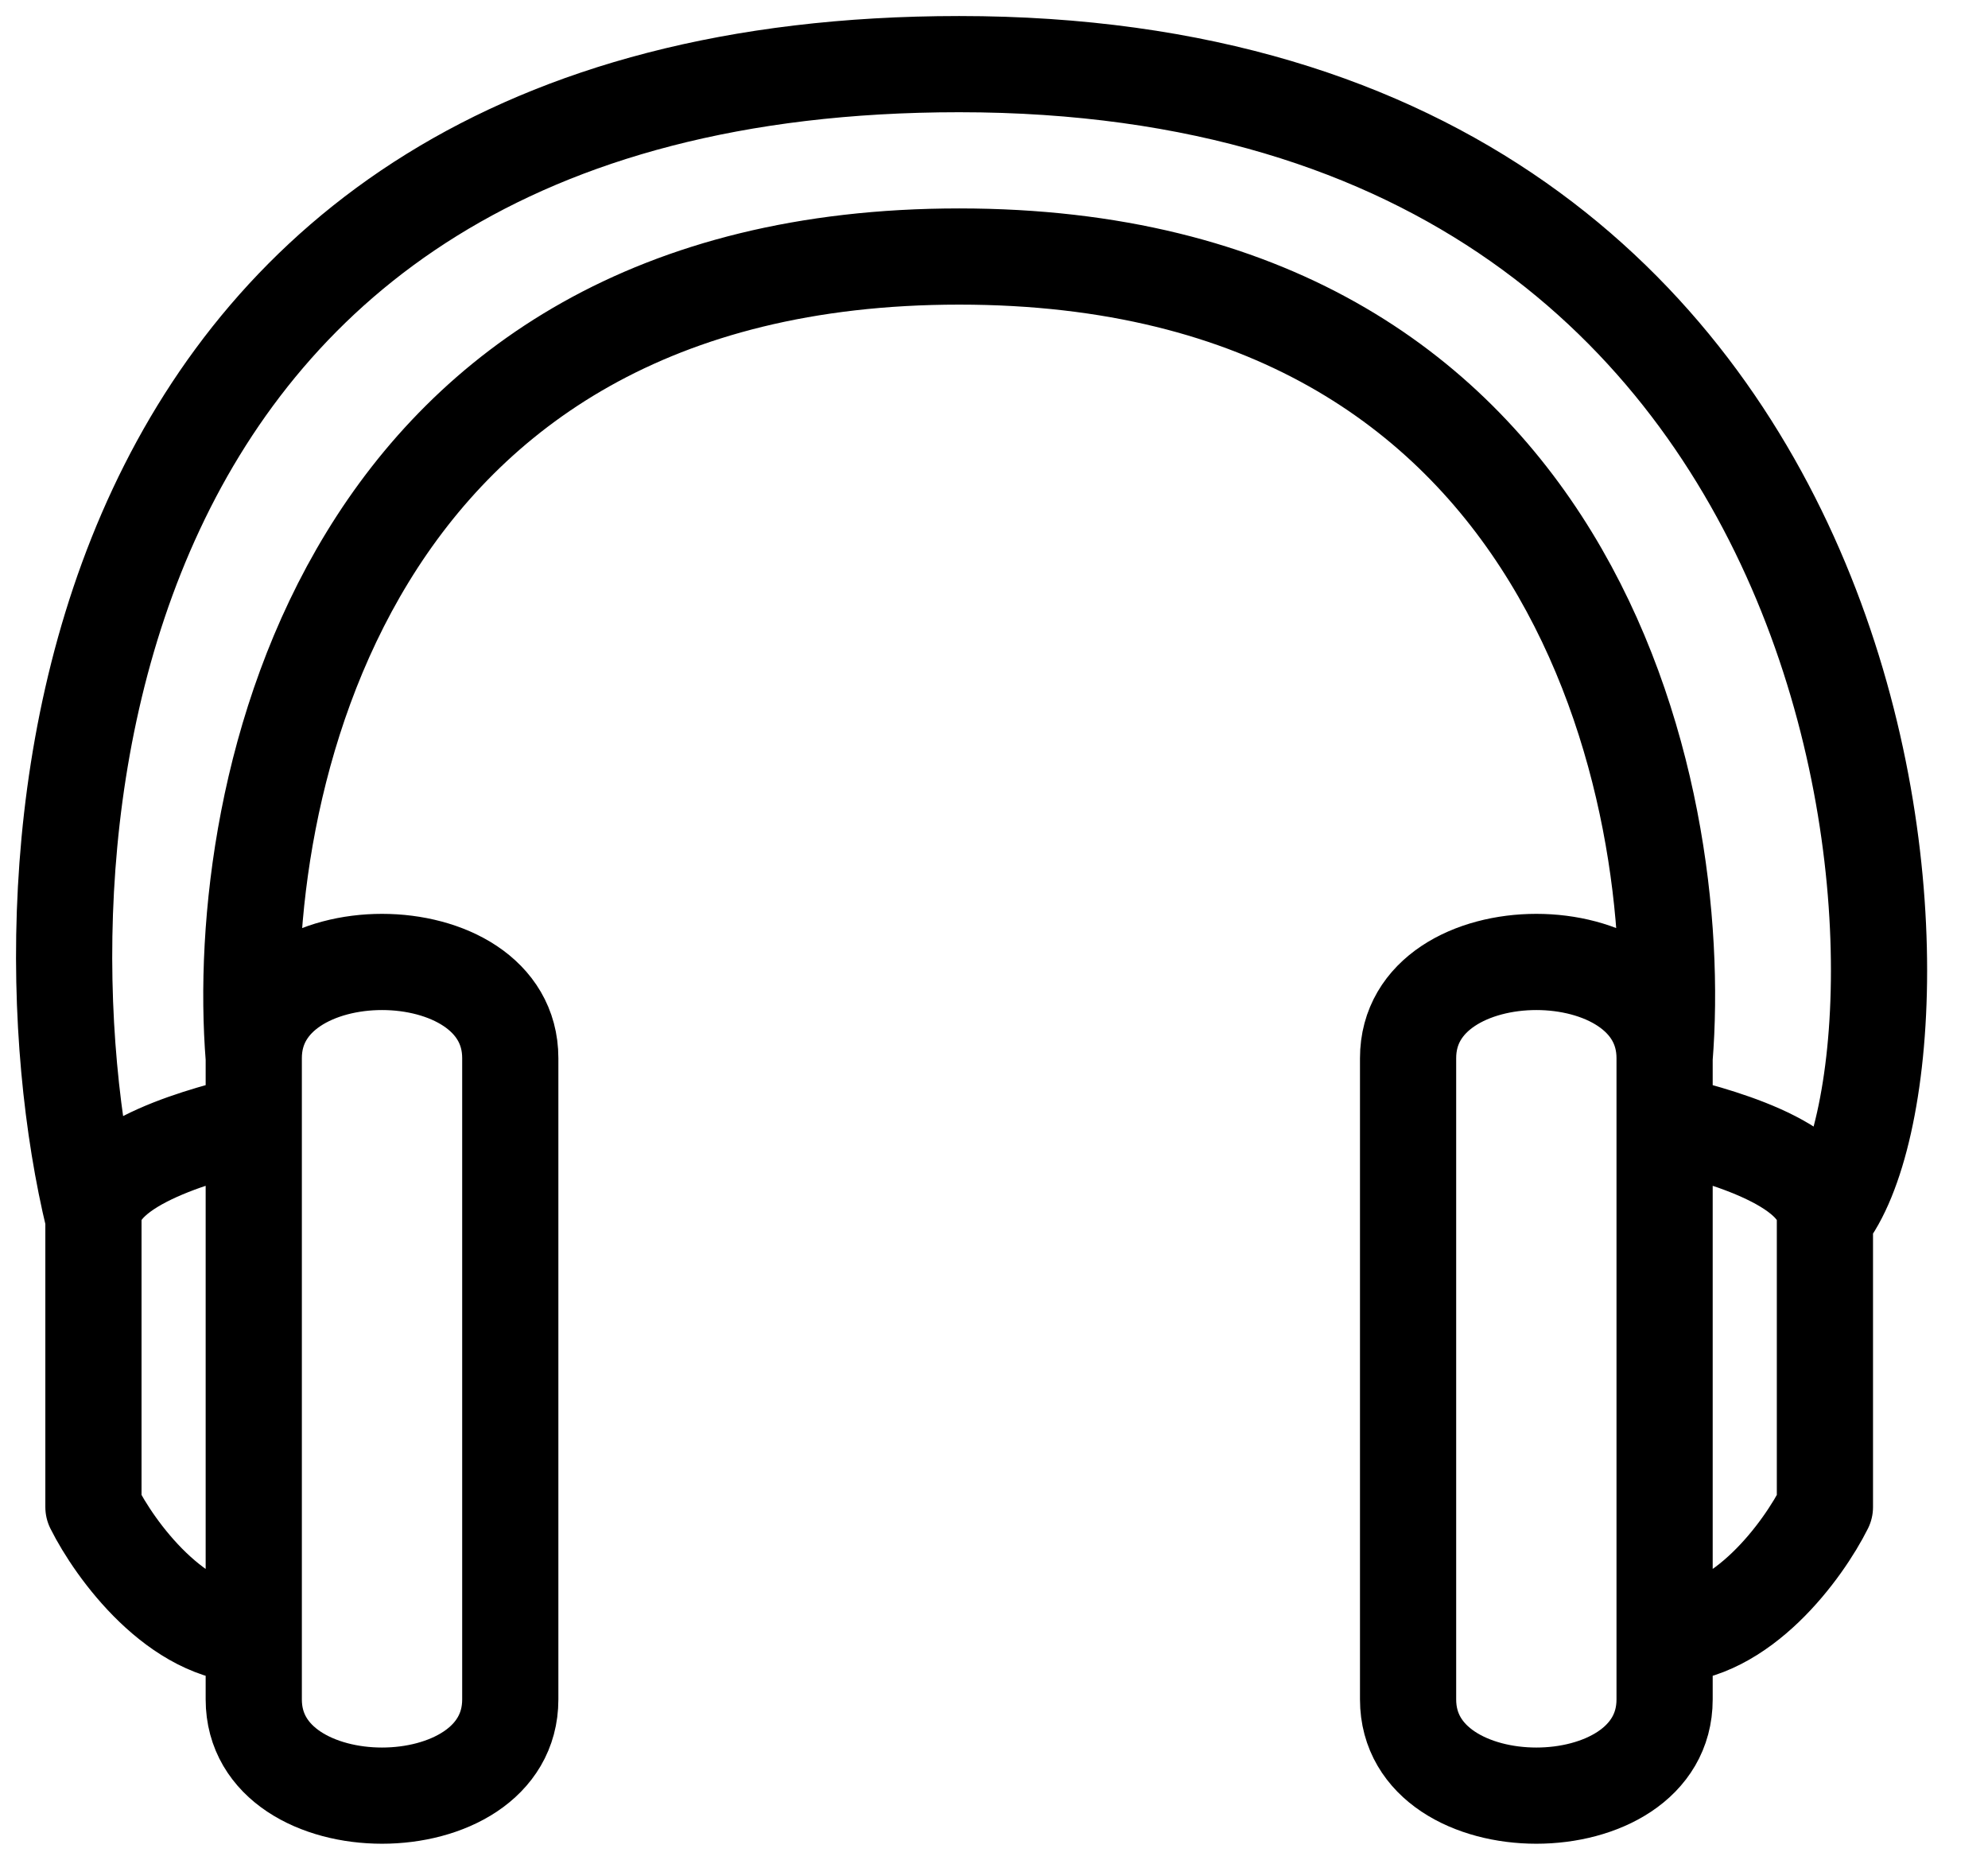
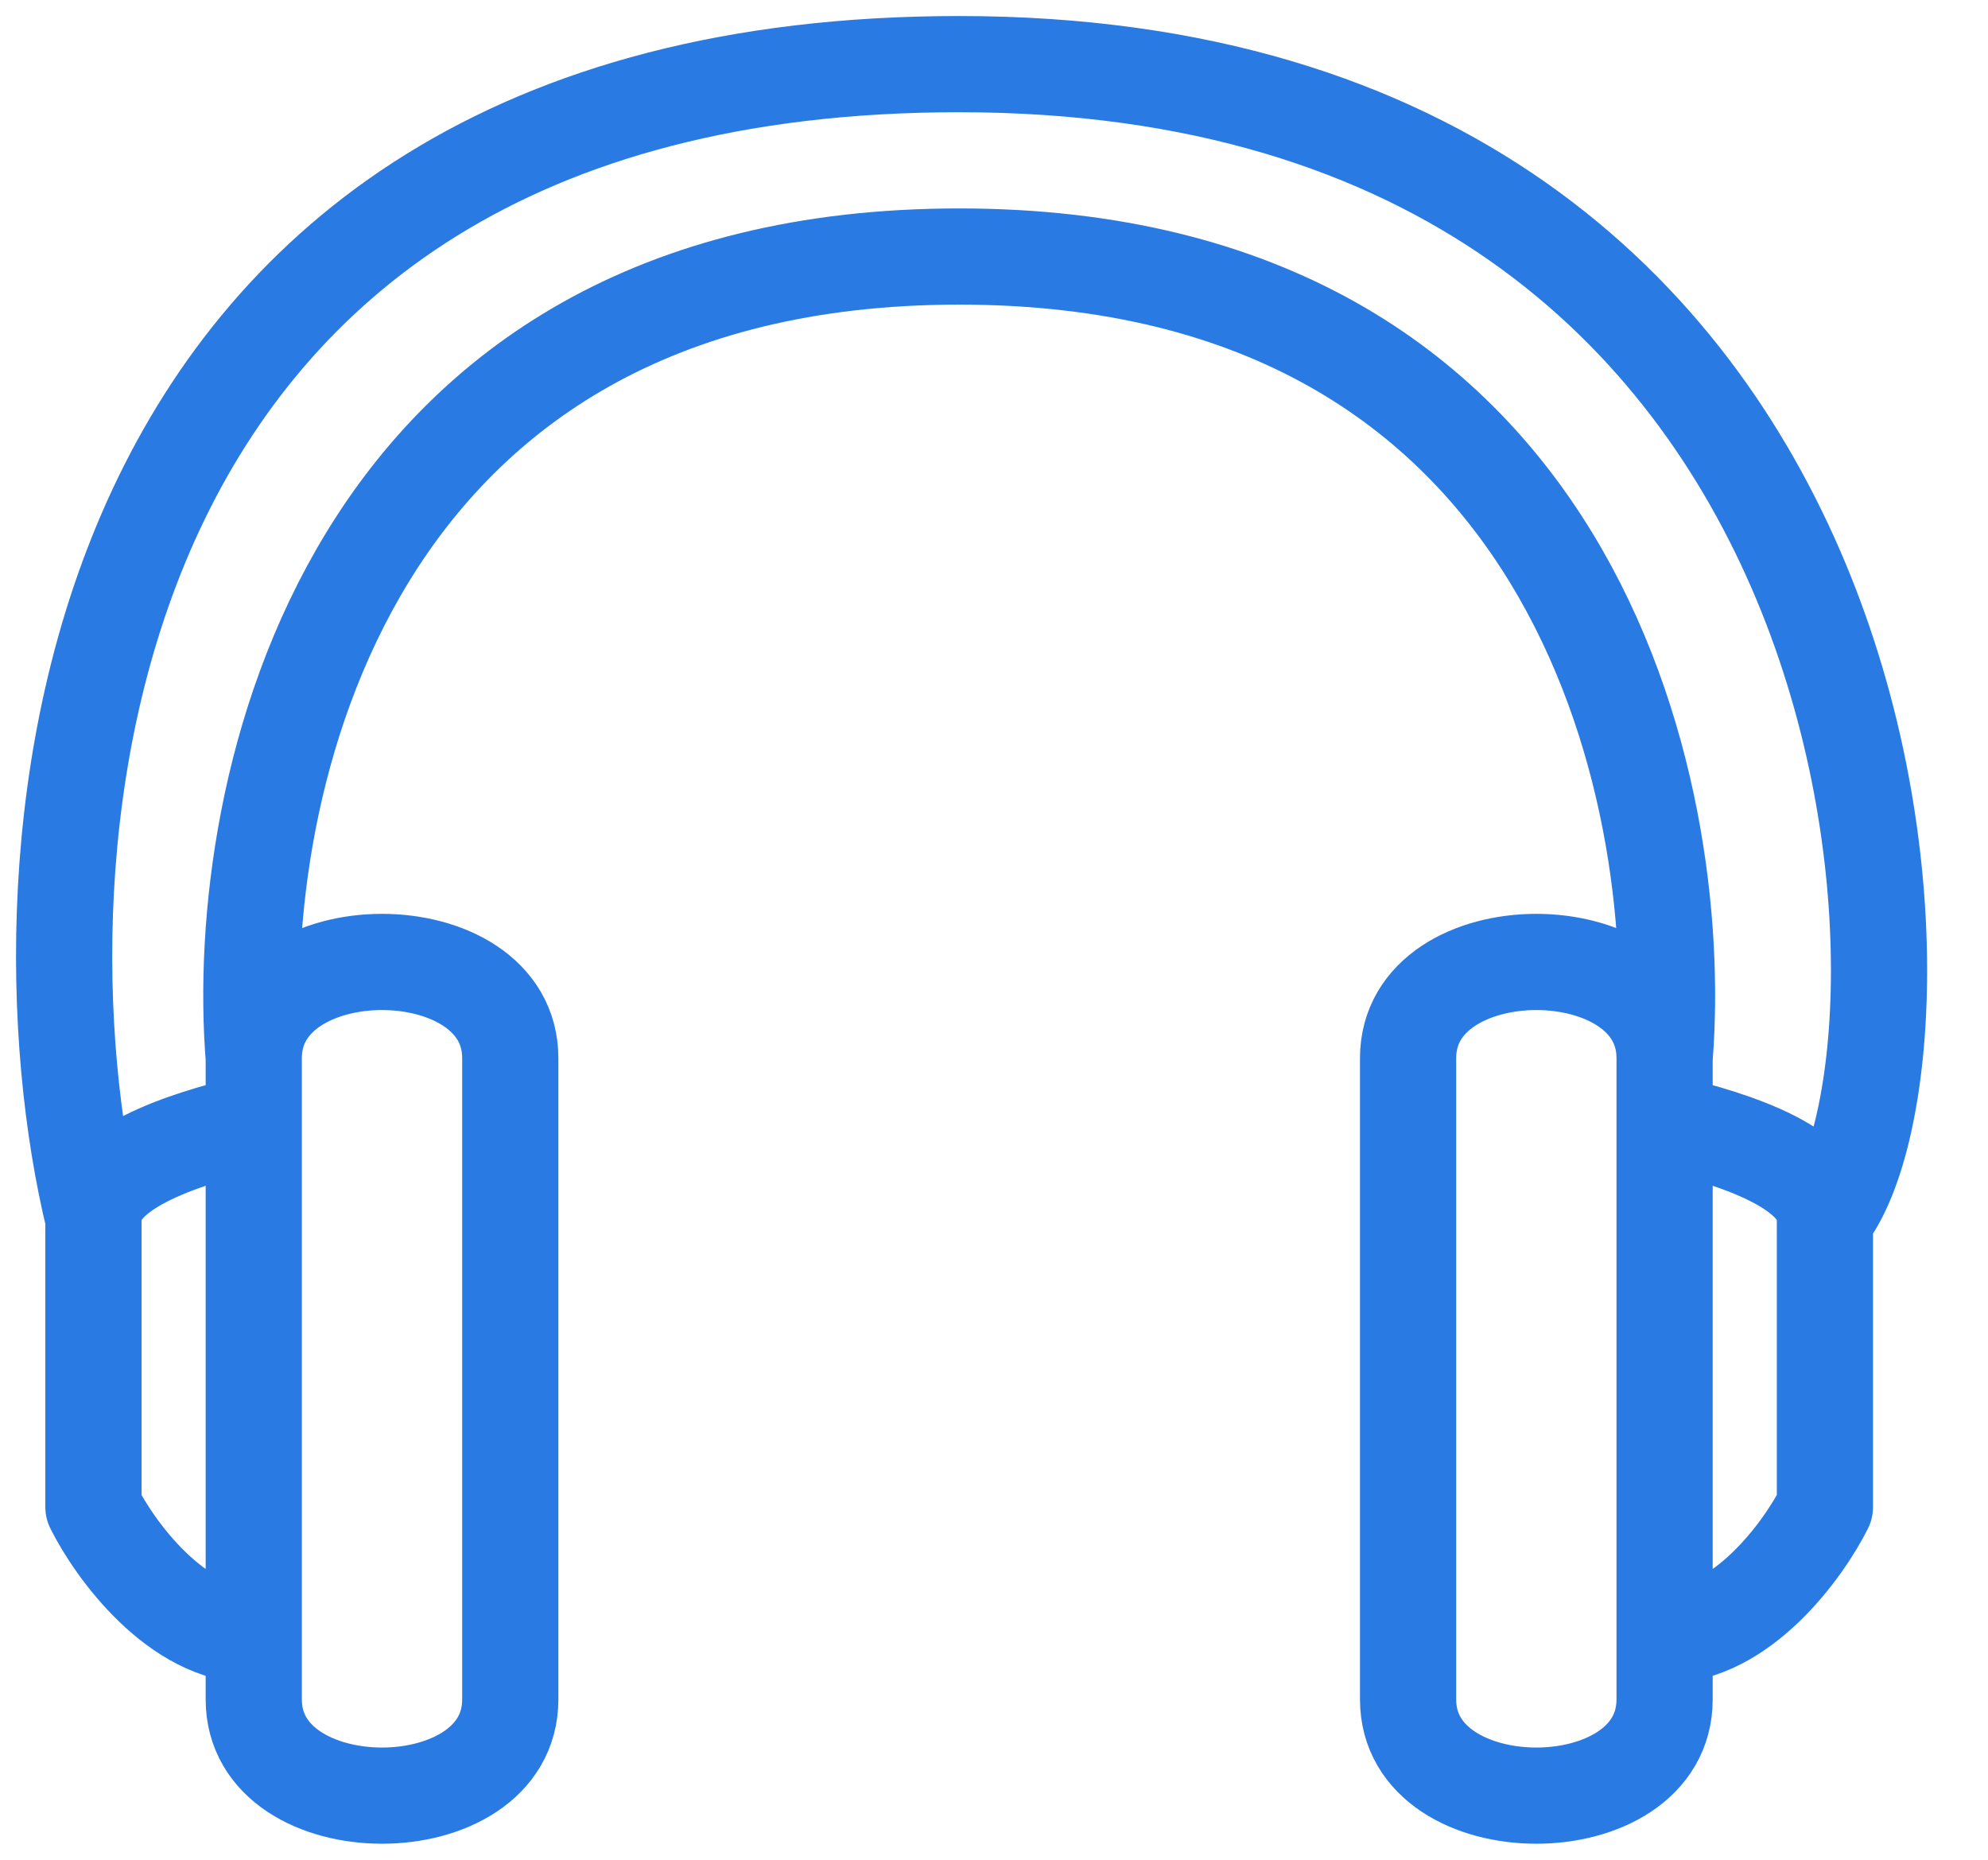
<svg xmlns="http://www.w3.org/2000/svg" width="31" height="29" viewBox="0 0 31 29" fill="none">
-   <path d="M3.957 16.5C3.957 14.5 7.957 14.5 7.957 16.5V26.5C7.957 28.5 3.957 28.5 3.957 26.5C3.957 26.192 3.957 25.856 3.957 25.5M3.957 16.5C3.957 16.787 3.957 17.124 3.957 17.5M3.957 16.5C3.624 12.333 5.357 4 14.957 4C24.557 4 26.291 12.333 25.957 16.5M3.957 17.5C3.29 17.667 1.457 18.106 1.457 19M3.957 17.5C3.957 19.648 3.957 23.054 3.957 25.5M1.457 19C1.457 20 1.457 22.5 1.457 23.5C1.79 24.167 2.757 25.5 3.957 25.5M1.457 19C0.124 13.5 0.906 1 14.957 1C29.957 1 30.457 16.5 28.457 19M25.957 16.5C25.957 14.5 21.957 14.5 21.957 16.5V26.5C21.957 28.5 25.957 28.5 25.957 26.5V25.5M25.957 16.5V17.5M25.957 17.5C26.624 17.667 28.457 18.106 28.457 19M25.957 17.5V25.5M28.457 19C28.457 20 28.457 22.5 28.457 23.5C28.124 24.167 27.157 25.5 25.957 25.5" stroke="black" stroke-width="1.5" stroke-linecap="round" stroke-linejoin="round" />
+   <path d="M3.957 16.5C3.957 14.5 7.957 14.5 7.957 16.5V26.5C7.957 28.5 3.957 28.5 3.957 26.5C3.957 26.192 3.957 25.856 3.957 25.5M3.957 16.5C3.957 16.787 3.957 17.124 3.957 17.5M3.957 16.5C3.624 12.333 5.357 4 14.957 4C24.557 4 26.291 12.333 25.957 16.5M3.957 17.5C3.29 17.667 1.457 18.106 1.457 19M3.957 17.5C3.957 19.648 3.957 23.054 3.957 25.5M1.457 19C1.457 20 1.457 22.5 1.457 23.5C1.79 24.167 2.757 25.5 3.957 25.5M1.457 19C0.124 13.5 0.906 1 14.957 1C29.957 1 30.457 16.5 28.457 19M25.957 16.5C25.957 14.5 21.957 14.5 21.957 16.5V26.5C21.957 28.5 25.957 28.5 25.957 26.5V25.5M25.957 16.5V17.5M25.957 17.5C26.624 17.667 28.457 18.106 28.457 19M25.957 17.5V25.5M28.457 19C28.457 20 28.457 22.5 28.457 23.5C28.124 24.167 27.157 25.5 25.957 25.5" stroke="#2A7AE4" stroke-width="1.5" stroke-linecap="round" stroke-linejoin="round" />
</svg>
